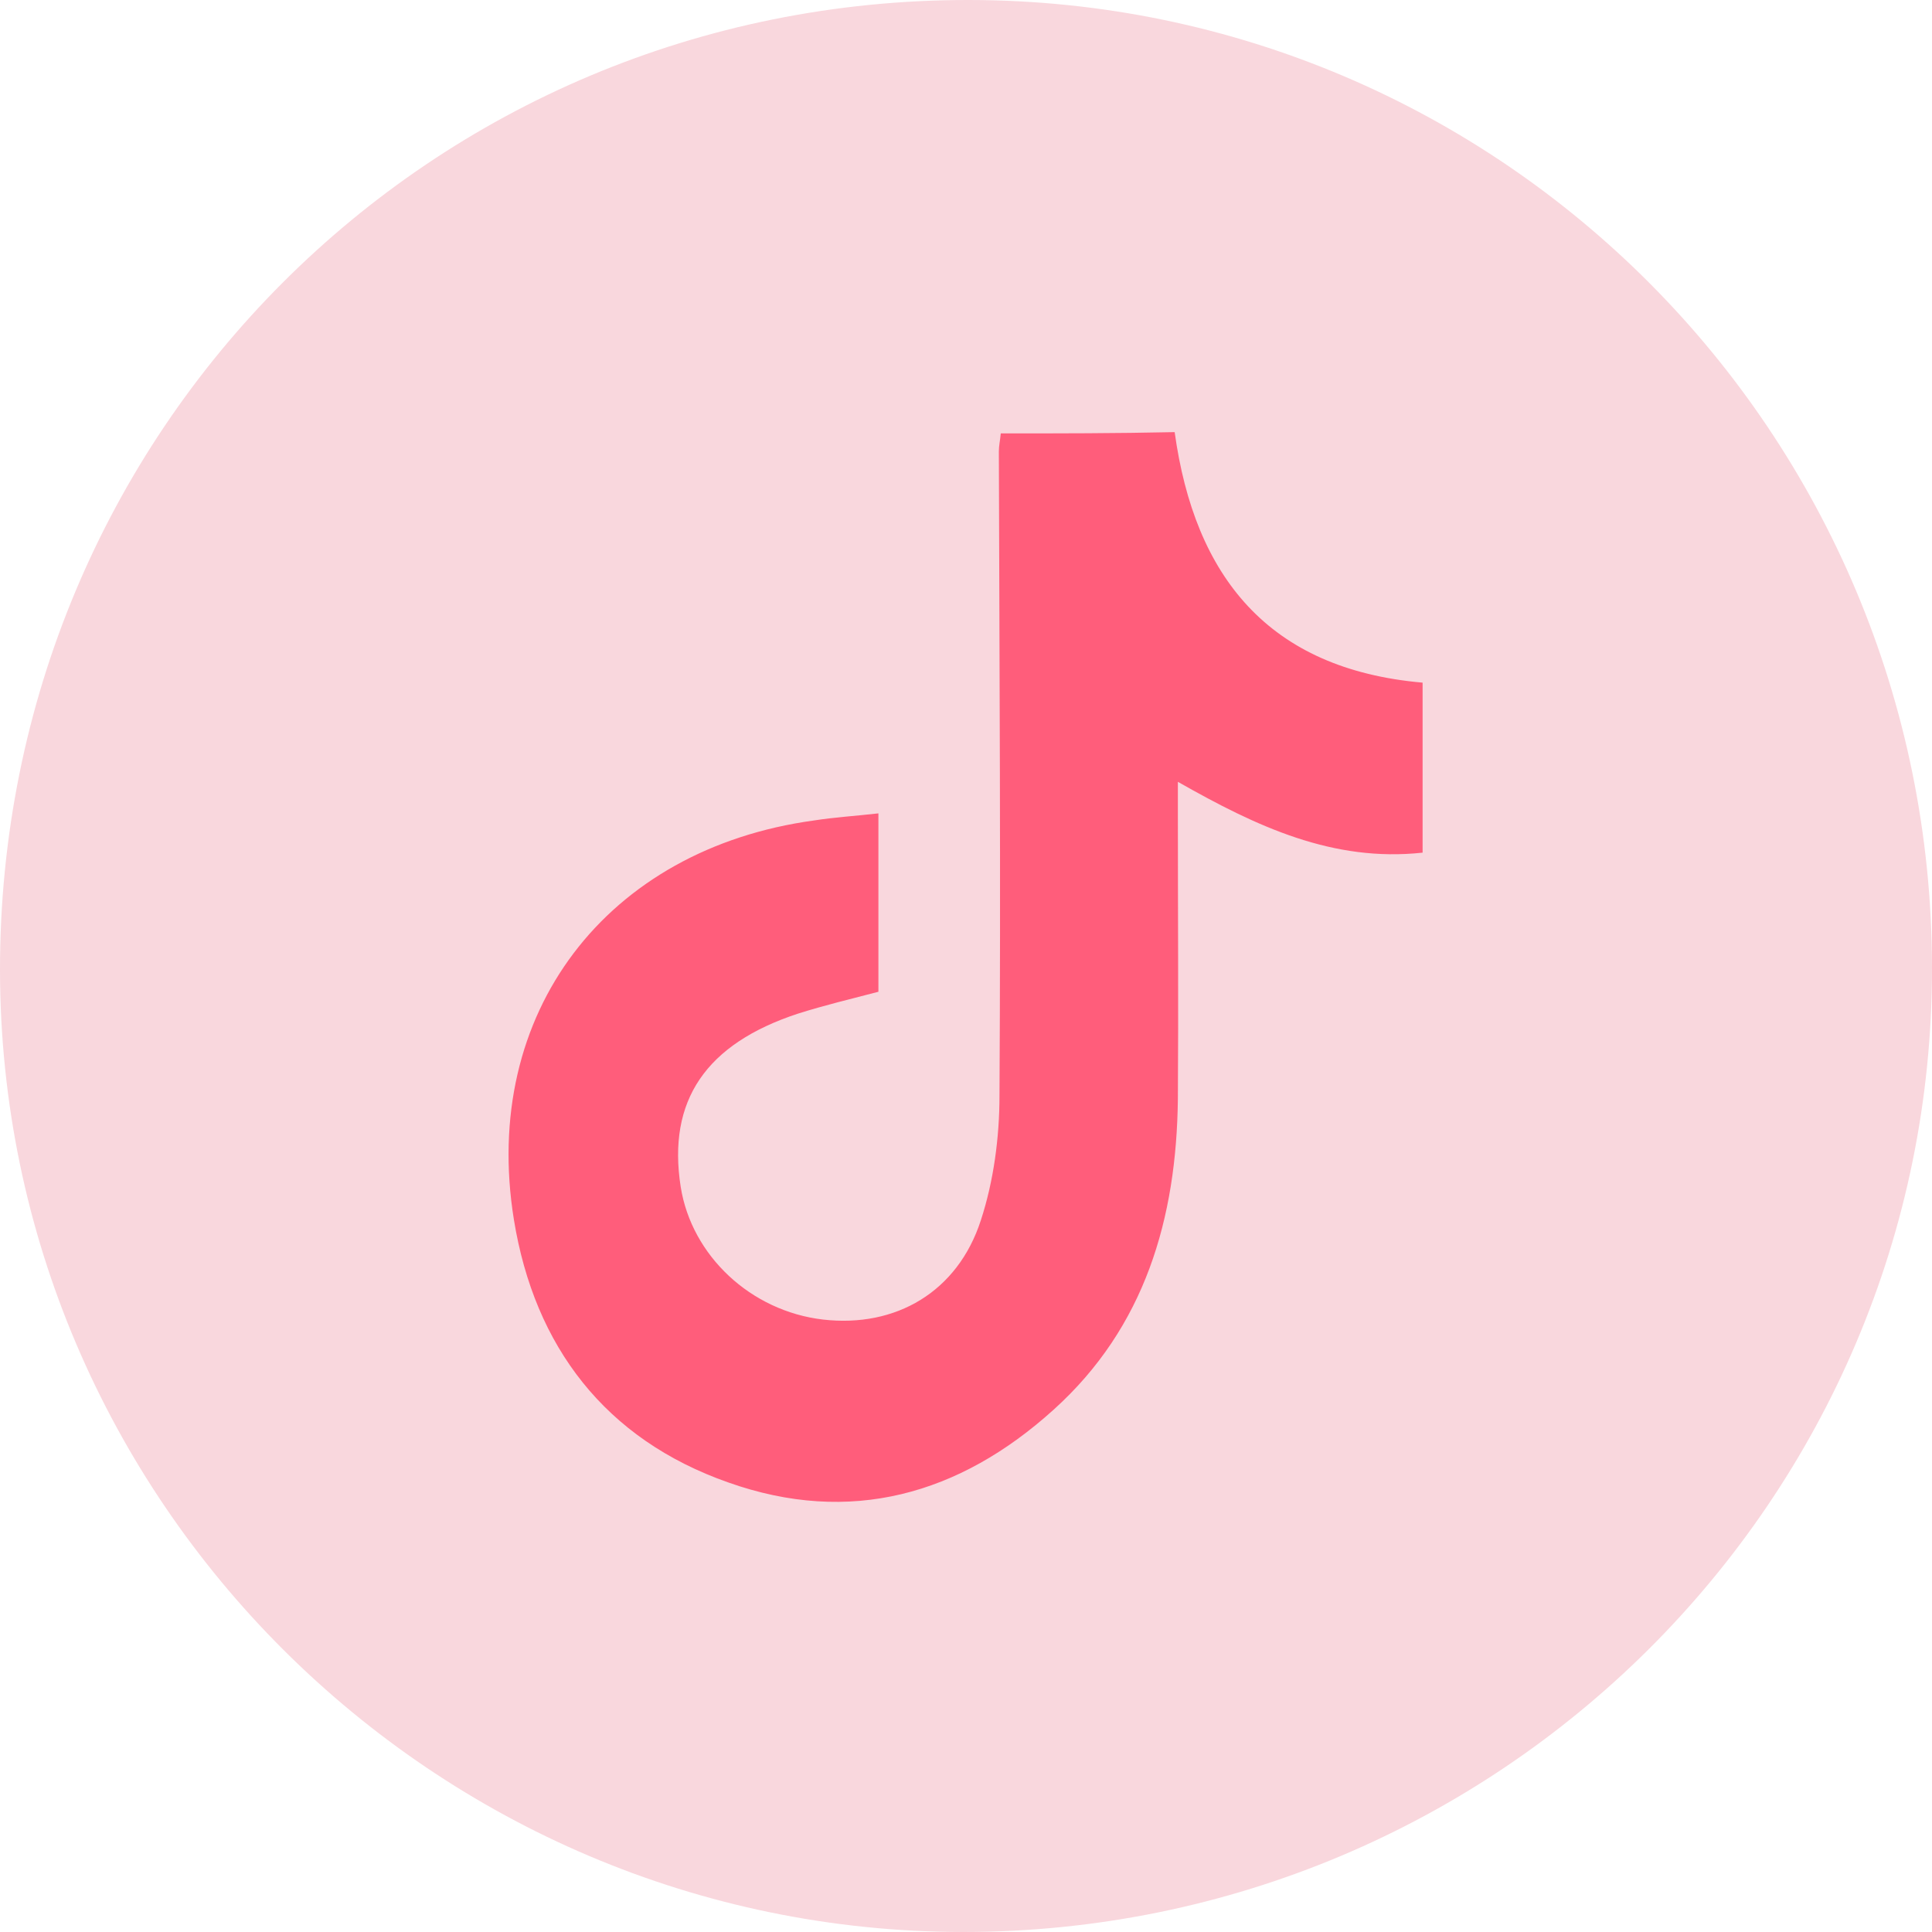
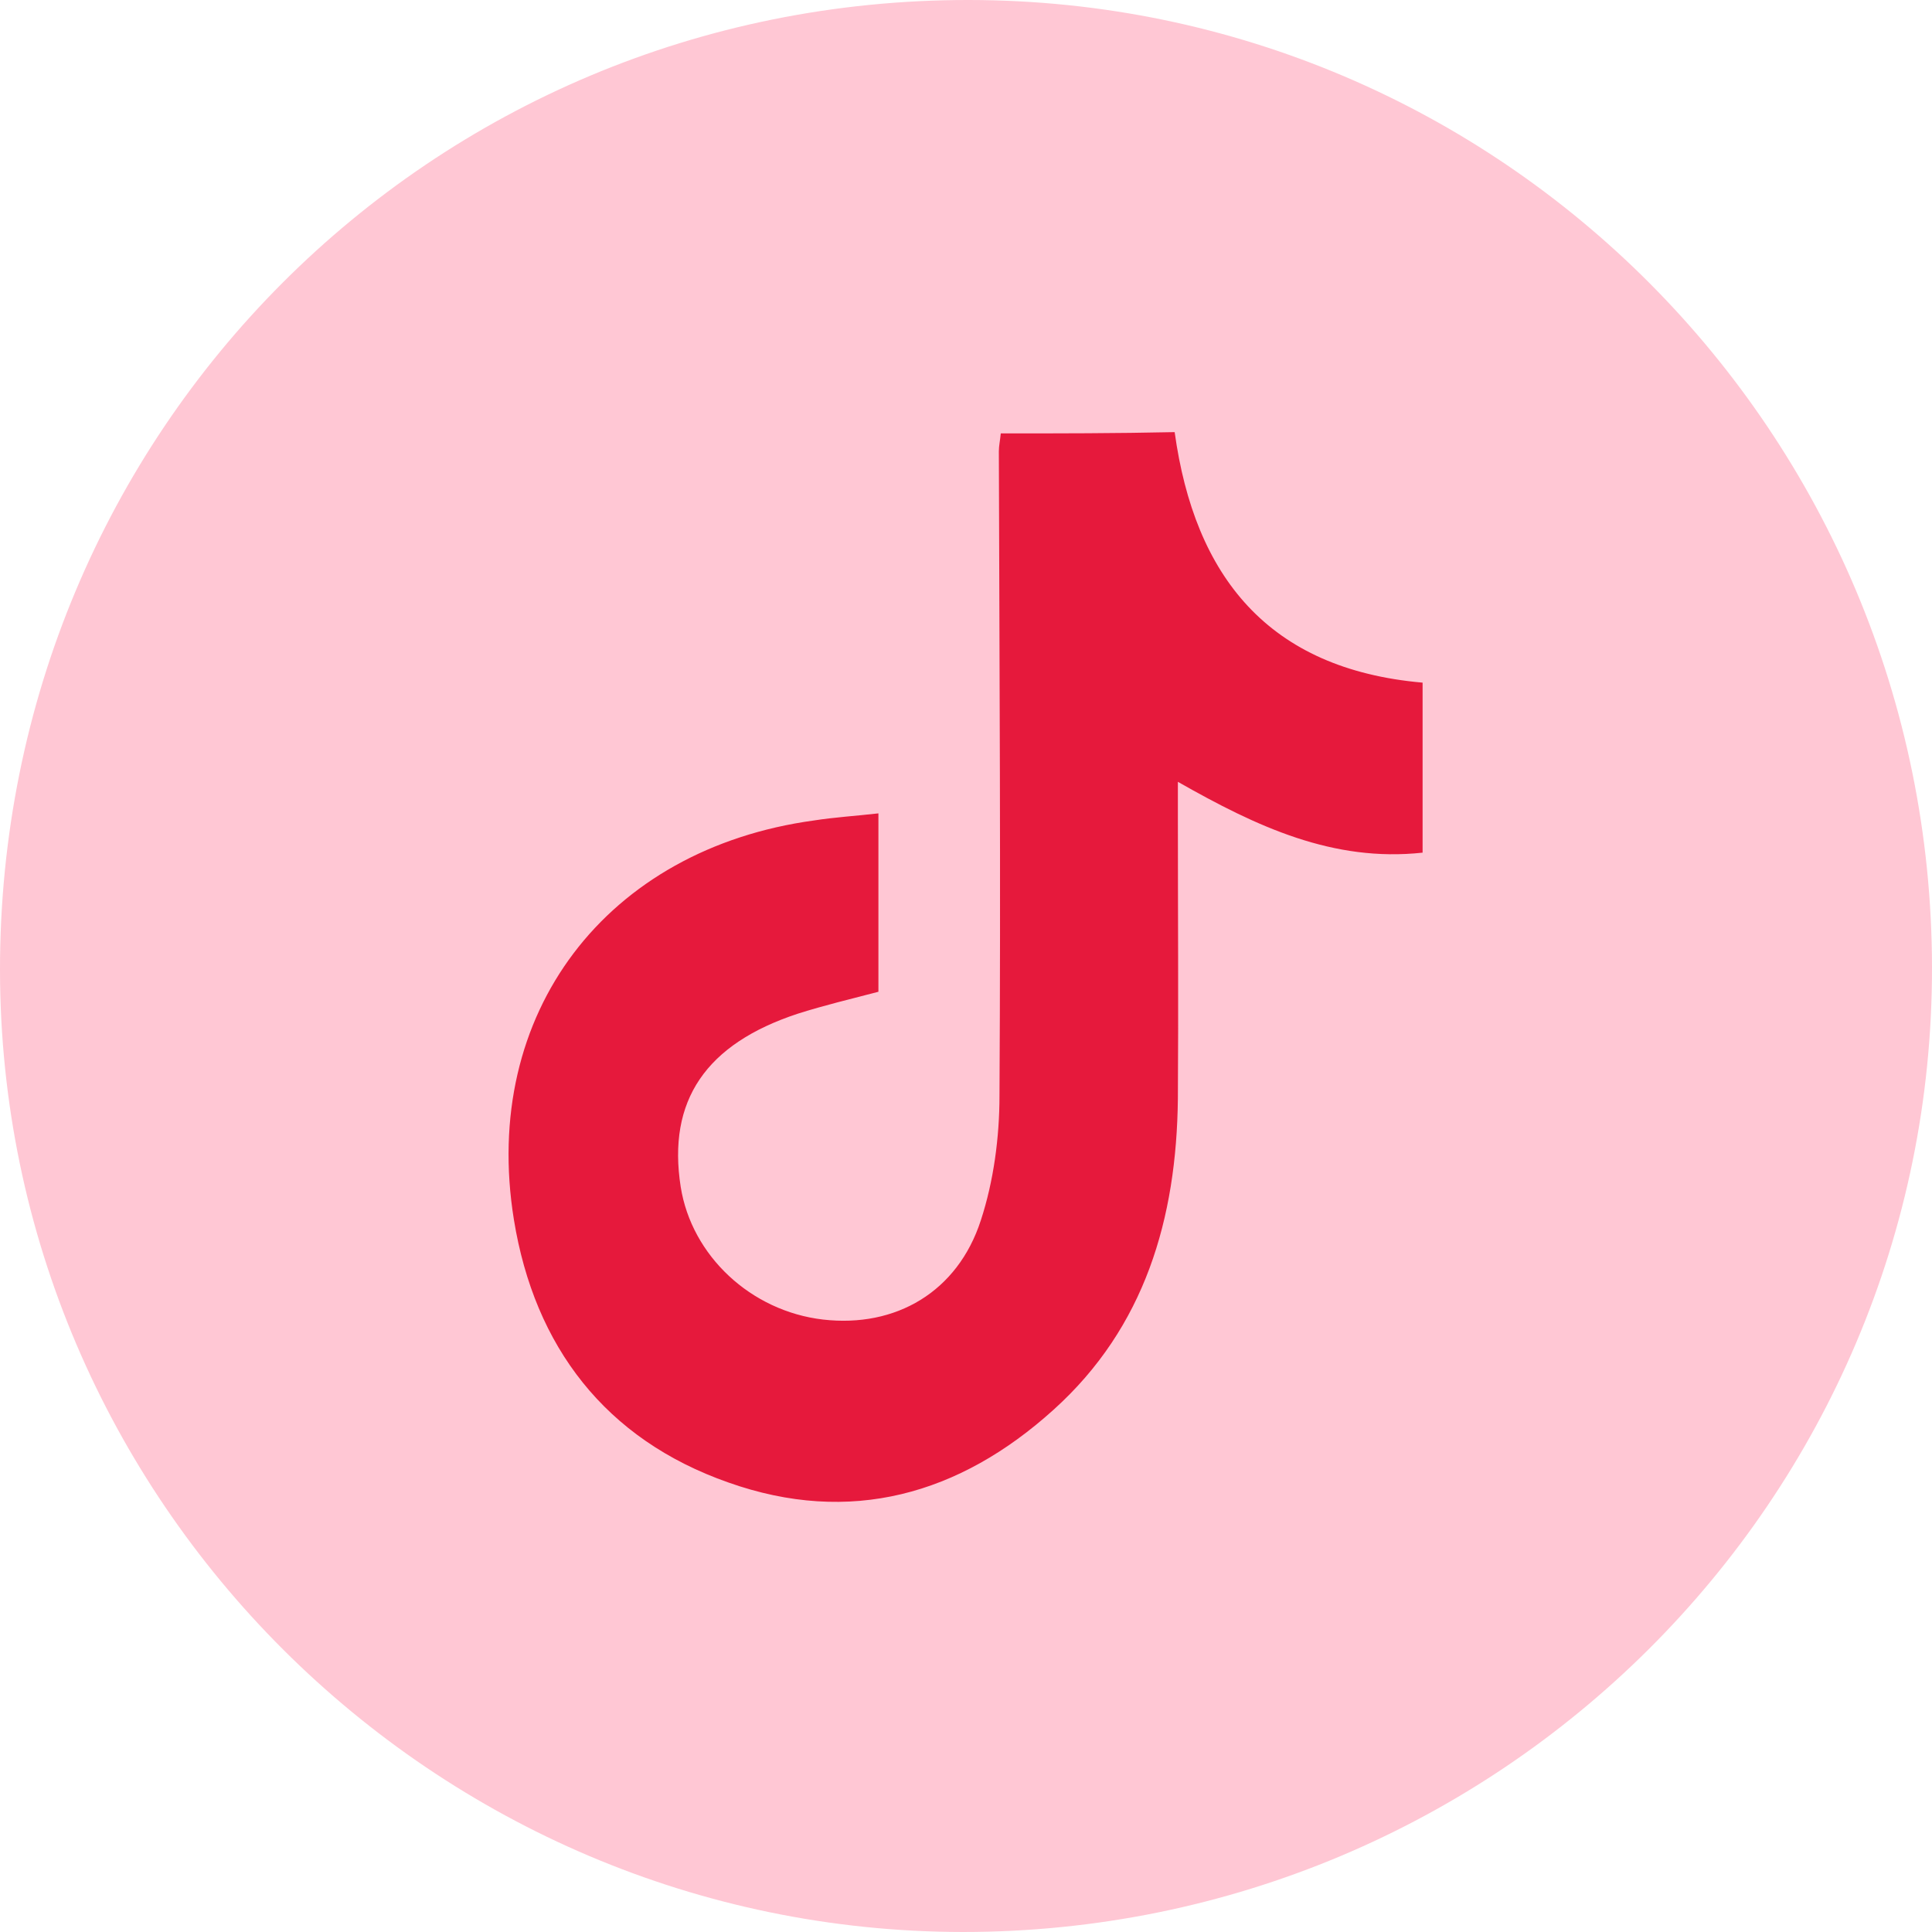
<svg xmlns="http://www.w3.org/2000/svg" version="1.1" id="Layer_1" x="0px" y="0px" viewBox="0 0 300 300" style="enable-background:new 0 0 300 300;" xml:space="preserve">
  <style type="text/css">
- 	.st0{fill:#FF5D7B;}
- 	.st1{fill:#F9D7DD;}
+ 	.st0{fill:#E6193C;}
+ 	.st1{fill:#FFC7D4;}
</style>
  <g>
    <rect x="71.6" y="48.2" class="st0" width="165.2" height="218.1" />
    <path class="st1" d="M300,150.2c0.1,82.7-67.3,149.8-150.5,149.8C67.3,299.9,0.1,232.9,0,150.7C-0.1,67,66.9-0.1,150.5,0   C233.1,0.1,299.9,67.2,300,150.2z M155.4,67.3c-0.1,1.1-0.3,1.9-0.3,2.8c0.1,33.3,0.3,66.7,0.1,100c0,6.5-0.9,13.3-2.9,19.4   c-3.6,11.1-13.2,16.7-24.5,15.4c-11.2-1.3-20.4-9.9-22.1-20.6c-2.1-13.4,3.9-22.2,18.2-26.9c4.1-1.3,8.3-2.3,12.5-3.4   c0-9.2,0-18.2,0-27.7c-3.5,0.4-6.8,0.6-10,1.1c-32.2,4.4-51.8,29.9-46.6,62c3.2,19.7,14.2,34.1,33.3,40.8   c18.9,6.7,35.9,1.9,50.5-11.3c14.2-12.8,19.1-29.7,19.3-48.3c0.1-14.6,0-29.1,0-43.7c0-1.6,0-3.2,0-5.5c12.3,7,24.1,12.5,38,11   c0-9,0-17.6,0-26.4c-24-2.1-35.4-16.5-38.5-38.9C173.2,67.3,164.4,67.3,155.4,67.3z" />
  </g>
</svg>
